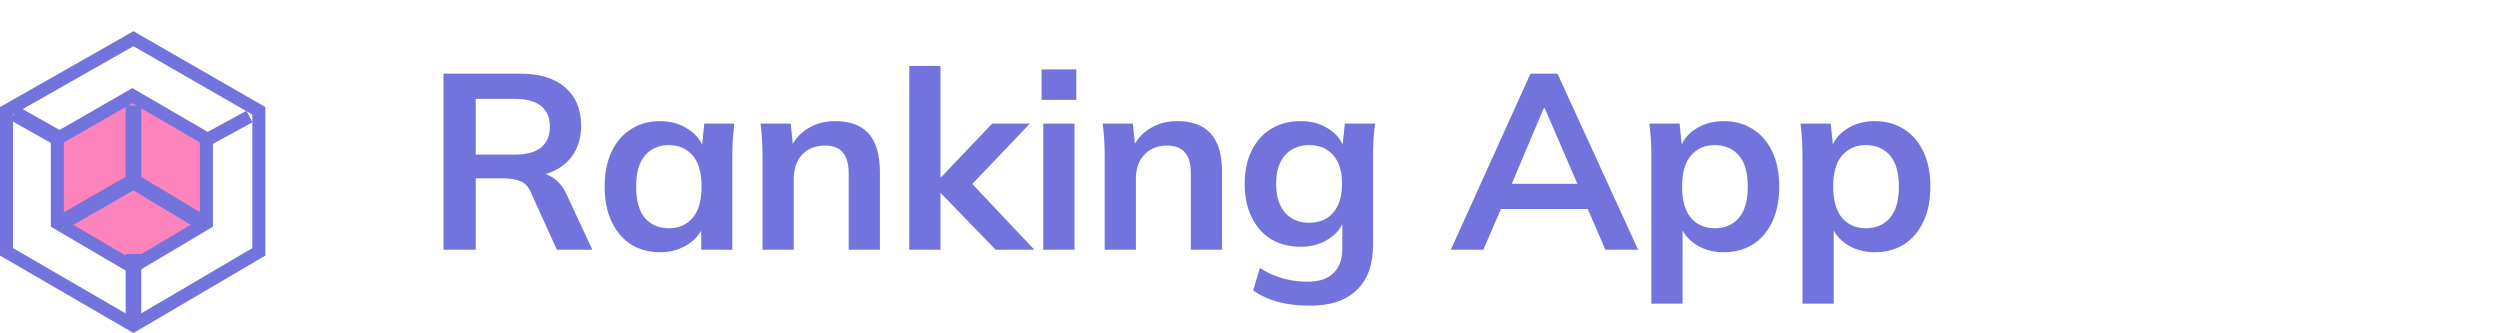
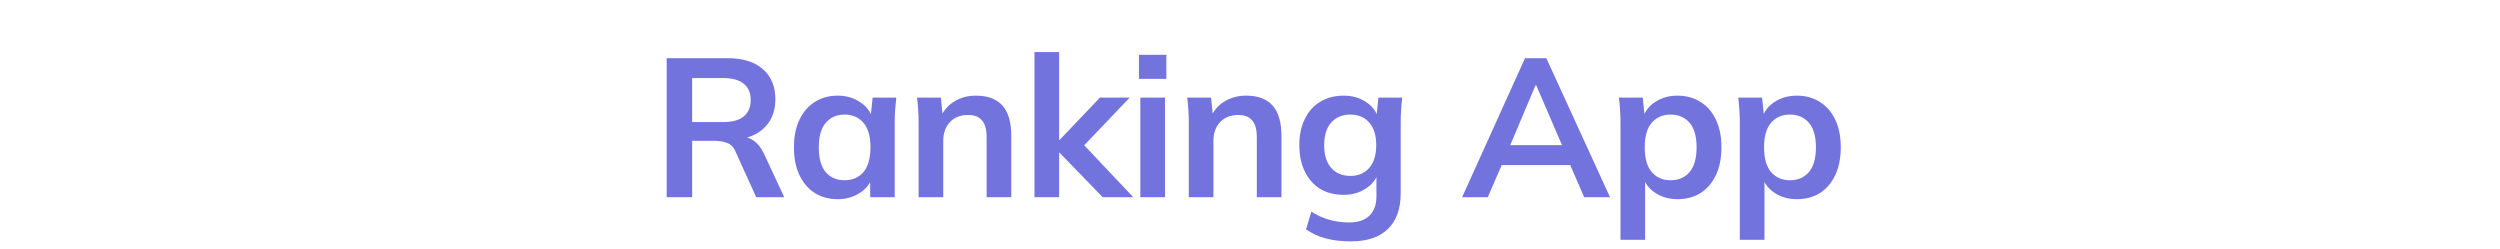
- <svg xmlns="http://www.w3.org/2000/svg" width="961" height="128" viewBox="0 0 961 128" fill="none">
-   <path d="M2.5 96.801V42.607L51.298 14.88L99.5 42.598V96.809L51.298 125.106L2.5 96.801Z" stroke="#7273DD" stroke-width="5" />
-   <path d="M22.045 85.712V53.321L50.874 36.752L79.344 53.312V85.72L50.873 102.626L22.045 85.712Z" fill="#FD83BC" stroke="#7273DD" stroke-width="5" />
-   <path d="M95.892 44.796L76.958 55.12" stroke="#7273DD" stroke-width="5" />
-   <path d="M23.82 53.906L5.497 43.581M51.305 97.633V123.749M51.305 40.544V69.696M51.305 69.696L23.82 85.487M51.305 69.696L77.569 85.487" stroke="#7273DD" stroke-width="6" />
-   <path d="M170.488 96V28.32H200.056C207.48 28.32 213.208 30.08 217.24 33.6C221.336 37.12 223.384 42.016 223.384 48.288C223.384 52.448 222.456 56 220.6 58.944C218.808 61.888 216.216 64.16 212.824 65.76C209.432 67.296 205.432 68.064 200.824 68.064L202.168 66.24H205.432C208.12 66.24 210.52 66.944 212.632 68.352C214.744 69.76 216.472 71.904 217.816 74.784L227.704 96H214.072L204.088 74.016C203.192 71.776 201.816 70.304 199.96 69.6C198.168 68.896 195.992 68.544 193.432 68.544H182.872V96H170.488ZM182.872 59.424H198.04C202.392 59.424 205.688 58.528 207.928 56.736C210.232 54.88 211.384 52.192 211.384 48.672C211.384 45.152 210.232 42.496 207.928 40.704C205.688 38.912 202.392 38.016 198.04 38.016H182.872V59.424ZM253.745 96.96C249.521 96.96 245.809 95.968 242.609 93.984C239.409 91.936 236.913 89.024 235.121 85.248C233.329 81.472 232.433 76.96 232.433 71.712C232.433 66.464 233.329 61.984 235.121 58.272C236.913 54.496 239.409 51.616 242.609 49.632C245.809 47.584 249.521 46.56 253.745 46.56C257.841 46.56 261.425 47.584 264.498 49.632C267.634 51.616 269.714 54.304 270.738 57.696H269.681L270.738 47.52H282.257C282.066 49.504 281.874 51.52 281.681 53.568C281.554 55.616 281.49 57.632 281.49 59.616V96H269.586L269.489 86.016H270.641C269.617 89.344 267.537 92 264.401 93.984C261.265 95.968 257.713 96.96 253.745 96.96ZM257.105 87.744C260.881 87.744 263.921 86.432 266.225 83.808C268.529 81.12 269.681 77.088 269.681 71.712C269.681 66.336 268.529 62.336 266.225 59.712C263.921 57.088 260.881 55.776 257.105 55.776C253.329 55.776 250.289 57.088 247.985 59.712C245.681 62.336 244.529 66.336 244.529 71.712C244.529 77.088 245.649 81.12 247.889 83.808C250.193 86.432 253.265 87.744 257.105 87.744ZM293.117 96V59.616C293.117 57.632 293.053 55.616 292.925 53.568C292.797 51.52 292.605 49.504 292.349 47.52H303.965L304.925 57.12H303.773C305.309 53.728 307.581 51.136 310.589 49.344C313.597 47.488 317.085 46.56 321.053 46.56C326.749 46.56 331.037 48.16 333.917 51.36C336.797 54.56 338.237 59.552 338.237 66.336V96H326.237V66.912C326.237 63.008 325.469 60.224 323.933 58.56C322.461 56.832 320.221 55.968 317.213 55.968C313.501 55.968 310.557 57.12 308.381 59.424C306.205 61.728 305.117 64.8 305.117 68.64V96H293.117ZM349.52 96V25.344H361.52V68.16H361.712L381.392 47.52H395.888L371.408 73.152L371.504 68.352L397.616 96H382.736L361.712 74.304H361.52V96H349.52ZM401.049 96V47.52H413.049V96H401.049ZM400.377 38.4V26.688H413.721V38.4H400.377ZM424.641 96V59.616C424.641 57.632 424.577 55.616 424.449 53.568C424.321 51.52 424.129 49.504 423.873 47.52H435.489L436.449 57.12H435.297C436.833 53.728 439.105 51.136 442.113 49.344C445.121 47.488 448.609 46.56 452.577 46.56C458.273 46.56 462.561 48.16 465.441 51.36C468.321 54.56 469.761 59.552 469.761 66.336V96H457.761V66.912C457.761 63.008 456.993 60.224 455.457 58.56C453.985 56.832 451.745 55.968 448.737 55.968C445.025 55.968 442.081 57.12 439.905 59.424C437.729 61.728 436.641 64.8 436.641 68.64V96H424.641ZM503.508 117.504C499.028 117.504 494.964 117.024 491.316 116.064C487.732 115.104 484.532 113.632 481.716 111.648L484.308 103.008C486.164 104.224 488.084 105.216 490.068 105.984C492.052 106.752 494.1 107.328 496.212 107.712C498.324 108.096 500.468 108.288 502.644 108.288C507.124 108.288 510.452 107.168 512.628 104.928C514.868 102.752 515.988 99.616 515.988 95.52V83.904H516.948C515.924 87.232 513.844 89.888 510.708 91.872C507.636 93.856 504.084 94.848 500.052 94.848C495.7 94.848 491.892 93.888 488.628 91.968C485.428 89.984 482.932 87.168 481.14 83.52C479.348 79.872 478.452 75.584 478.452 70.656C478.452 65.728 479.348 61.472 481.14 57.888C482.932 54.24 485.428 51.456 488.628 49.536C491.892 47.552 495.7 46.56 500.052 46.56C504.148 46.56 507.7 47.552 510.708 49.536C513.78 51.456 515.828 54.08 516.852 57.408L515.988 56.832L516.948 47.52H528.564C528.308 49.504 528.116 51.52 527.988 53.568C527.86 55.616 527.796 57.632 527.796 59.616V94.08C527.796 101.696 525.716 107.488 521.556 111.456C517.46 115.488 511.444 117.504 503.508 117.504ZM503.316 85.632C507.156 85.632 510.196 84.352 512.436 81.792C514.74 79.168 515.892 75.456 515.892 70.656C515.892 65.856 514.74 62.176 512.436 59.616C510.196 57.056 507.156 55.776 503.316 55.776C499.412 55.776 496.308 57.056 494.004 59.616C491.7 62.176 490.548 65.856 490.548 70.656C490.548 75.456 491.7 79.168 494.004 81.792C496.308 84.352 499.412 85.632 503.316 85.632ZM557.699 96L588.323 28.32H598.691L629.699 96H617.123L608.867 76.992L613.859 80.352H573.251L578.435 76.992L570.179 96H557.699ZM593.411 41.568L579.875 73.632L577.379 70.656H609.635L607.619 73.632L593.795 41.568H593.411ZM634.787 116.736V59.616C634.787 57.632 634.723 55.616 634.595 53.568C634.467 51.52 634.275 49.504 634.019 47.52H645.635L646.691 57.696H645.635C646.595 54.304 648.611 51.616 651.683 49.632C654.819 47.584 658.435 46.56 662.531 46.56C666.819 46.56 670.563 47.584 673.763 49.632C676.963 51.616 679.459 54.496 681.251 58.272C683.043 61.984 683.939 66.464 683.939 71.712C683.939 76.96 683.043 81.472 681.251 85.248C679.459 89.024 676.963 91.936 673.763 93.984C670.563 95.968 666.819 96.96 662.531 96.96C658.499 96.96 654.947 95.968 651.875 93.984C648.803 92 646.755 89.344 645.731 86.016H646.787V116.736H634.787ZM659.171 87.744C663.011 87.744 666.083 86.432 668.387 83.808C670.691 81.12 671.843 77.088 671.843 71.712C671.843 66.336 670.691 62.336 668.387 59.712C666.083 57.088 663.011 55.776 659.171 55.776C655.395 55.776 652.355 57.088 650.051 59.712C647.747 62.336 646.595 66.336 646.595 71.712C646.595 77.088 647.747 81.12 650.051 83.808C652.355 86.432 655.395 87.744 659.171 87.744ZM692.878 116.736V59.616C692.878 57.632 692.814 55.616 692.686 53.568C692.558 51.52 692.366 49.504 692.11 47.52H703.726L704.782 57.696H703.726C704.686 54.304 706.702 51.616 709.774 49.632C712.91 47.584 716.526 46.56 720.622 46.56C724.91 46.56 728.654 47.584 731.854 49.632C735.054 51.616 737.55 54.496 739.342 58.272C741.134 61.984 742.03 66.464 742.03 71.712C742.03 76.96 741.134 81.472 739.342 85.248C737.55 89.024 735.054 91.936 731.854 93.984C728.654 95.968 724.91 96.96 720.622 96.96C716.59 96.96 713.038 95.968 709.966 93.984C706.894 92 704.846 89.344 703.822 86.016H704.878V116.736H692.878ZM717.262 87.744C721.102 87.744 724.174 86.432 726.478 83.808C728.782 81.12 729.934 77.088 729.934 71.712C729.934 66.336 728.782 62.336 726.478 59.712C724.174 57.088 721.102 55.776 717.262 55.776C713.486 55.776 710.446 57.088 708.142 59.712C705.838 62.336 704.686 66.336 704.686 71.712C704.686 77.088 705.838 81.12 708.142 83.808C710.446 86.432 713.486 87.744 717.262 87.744Z" fill="#7273DD" />
+ <svg xmlns="http://www.w3.org/2000/svg" width="1217" height="121" viewBox="0 0 1217 121" fill="none">
+   <path d="M324.547 96V28.32H354.115C361.539 28.32 367.267 30.08 371.299 33.6C375.395 37.12 377.443 42.016 377.443 48.288C377.443 52.448 376.515 56 374.659 58.944C372.867 61.888 370.275 64.16 366.883 65.76C363.491 67.296 359.491 68.064 354.883 68.064L356.227 66.24H359.491C362.179 66.24 364.579 66.944 366.691 68.352C368.803 69.76 370.531 71.904 371.875 74.784L381.763 96H368.131L358.147 74.016C357.251 71.776 355.875 70.304 354.019 69.6C352.227 68.896 350.051 68.544 347.491 68.544H336.931V96H324.547ZM336.931 59.424H352.099C356.451 59.424 359.747 58.528 361.987 56.736C364.291 54.88 365.443 52.192 365.443 48.672C365.443 45.152 364.291 42.496 361.987 40.704C359.747 38.912 356.451 38.016 352.099 38.016H336.931V59.424ZM407.805 96.96C403.581 96.96 399.869 95.968 396.669 93.984C393.469 91.936 390.973 89.024 389.181 85.248C387.389 81.472 386.493 76.96 386.493 71.712C386.493 66.464 387.389 61.984 389.181 58.272C390.973 54.496 393.469 51.616 396.669 49.632C399.869 47.584 403.581 46.56 407.805 46.56C411.901 46.56 415.485 47.584 418.557 49.632C421.693 51.616 423.773 54.304 424.797 57.696H423.741L424.797 47.52H436.317C436.125 49.504 435.933 51.52 435.741 53.568C435.613 55.616 435.549 57.632 435.549 59.616V96H423.645L423.549 86.016H424.701C423.677 89.344 421.597 92 418.461 93.984C415.325 95.968 411.773 96.96 407.805 96.96ZM411.165 87.744C414.941 87.744 417.981 86.432 420.285 83.808C422.589 81.12 423.741 77.088 423.741 71.712C423.741 66.336 422.589 62.336 420.285 59.712C417.981 57.088 414.941 55.776 411.165 55.776C407.389 55.776 404.349 57.088 402.045 59.712C399.741 62.336 398.589 66.336 398.589 71.712C398.589 77.088 399.709 81.12 401.949 83.808C404.253 86.432 407.325 87.744 411.165 87.744ZM447.176 96V59.616C447.176 57.632 447.112 55.616 446.984 53.568C446.856 51.52 446.664 49.504 446.408 47.52H458.024L458.984 57.12H457.832C459.368 53.728 461.64 51.136 464.648 49.344C467.656 47.488 471.144 46.56 475.112 46.56C480.808 46.56 485.096 48.16 487.976 51.36C490.856 54.56 492.296 59.552 492.296 66.336V96H480.296V66.912C480.296 63.008 479.528 60.224 477.992 58.56C476.52 56.832 474.28 55.968 471.272 55.968C467.56 55.968 464.616 57.12 462.44 59.424C460.264 61.728 459.176 64.8 459.176 68.64V96H447.176ZM503.58 96V25.344H515.58V68.16H515.772L535.452 47.52H549.948L525.468 73.152L525.564 68.352L551.676 96H536.796L515.772 74.304H515.58V96H503.58ZM555.109 96V47.52H567.109V96H555.109ZM554.437 38.4V26.688H567.781V38.4H554.437ZM578.7 96V59.616C578.7 57.632 578.636 55.616 578.508 53.568C578.38 51.52 578.188 49.504 577.932 47.52H589.548L590.508 57.12H589.356C590.892 53.728 593.164 51.136 596.172 49.344C599.18 47.488 602.668 46.56 606.636 46.56C612.332 46.56 616.62 48.16 619.5 51.36C622.38 54.56 623.82 59.552 623.82 66.336V96H611.82V66.912C611.82 63.008 611.052 60.224 609.516 58.56C608.044 56.832 605.804 55.968 602.796 55.968C599.084 55.968 596.14 57.12 593.964 59.424C591.788 61.728 590.7 64.8 590.7 68.64V96H578.7ZM657.568 117.504C653.088 117.504 649.024 117.024 645.376 116.064C641.792 115.104 638.592 113.632 635.776 111.648L638.368 103.008C640.224 104.224 642.144 105.216 644.128 105.984C646.112 106.752 648.16 107.328 650.272 107.712C652.384 108.096 654.528 108.288 656.704 108.288C661.184 108.288 664.512 107.168 666.688 104.928C668.928 102.752 670.048 99.616 670.048 95.52V83.904H671.008C669.984 87.232 667.904 89.888 664.768 91.872C661.696 93.856 658.144 94.848 654.112 94.848C649.76 94.848 645.952 93.888 642.688 91.968C639.488 89.984 636.992 87.168 635.2 83.52C633.408 79.872 632.512 75.584 632.512 70.656C632.512 65.728 633.408 61.472 635.2 57.888C636.992 54.24 639.488 51.456 642.688 49.536C645.952 47.552 649.76 46.56 654.112 46.56C658.208 46.56 661.76 47.552 664.768 49.536C667.84 51.456 669.888 54.08 670.912 57.408L670.048 56.832L671.008 47.52H682.624C682.368 49.504 682.176 51.52 682.048 53.568C681.92 55.616 681.856 57.632 681.856 59.616V94.08C681.856 101.696 679.776 107.488 675.616 111.456C671.52 115.488 665.504 117.504 657.568 117.504ZM657.376 85.632C661.216 85.632 664.256 84.352 666.496 81.792C668.8 79.168 669.952 75.456 669.952 70.656C669.952 65.856 668.8 62.176 666.496 59.616C664.256 57.056 661.216 55.776 657.376 55.776C653.472 55.776 650.368 57.056 648.064 59.616C645.76 62.176 644.608 65.856 644.608 70.656C644.608 75.456 645.76 79.168 648.064 81.792C650.368 84.352 653.472 85.632 657.376 85.632ZM711.758 96L742.382 28.32H752.75L783.758 96H771.182L762.926 76.992L767.918 80.352H727.31L732.494 76.992L724.238 96H711.758ZM747.47 41.568L733.934 73.632L731.438 70.656H763.694L761.678 73.632L747.854 41.568H747.47ZM788.846 116.736V59.616C788.846 57.632 788.782 55.616 788.654 53.568C788.526 51.52 788.334 49.504 788.078 47.52H799.694L800.75 57.696H799.694C800.654 54.304 802.67 51.616 805.742 49.632C808.878 47.584 812.494 46.56 816.59 46.56C820.878 46.56 824.622 47.584 827.822 49.632C831.022 51.616 833.518 54.496 835.31 58.272C837.102 61.984 837.998 66.464 837.998 71.712C837.998 76.96 837.102 81.472 835.31 85.248C833.518 89.024 831.022 91.936 827.822 93.984C824.622 95.968 820.878 96.96 816.59 96.96C812.558 96.96 809.006 95.968 805.934 93.984C802.862 92 800.814 89.344 799.79 86.016H800.846V116.736H788.846ZM813.23 87.744C817.07 87.744 820.142 86.432 822.446 83.808C824.75 81.12 825.902 77.088 825.902 71.712C825.902 66.336 824.75 62.336 822.446 59.712C820.142 57.088 817.07 55.776 813.23 55.776C809.454 55.776 806.414 57.088 804.11 59.712C801.806 62.336 800.654 66.336 800.654 71.712C800.654 77.088 801.806 81.12 804.11 83.808C806.414 86.432 809.454 87.744 813.23 87.744ZM846.937 116.736V59.616C846.937 57.632 846.873 55.616 846.745 53.568C846.617 51.52 846.425 49.504 846.169 47.52H857.785L858.841 57.696H857.785C858.745 54.304 860.761 51.616 863.833 49.632C866.969 47.584 870.585 46.56 874.681 46.56C878.969 46.56 882.713 47.584 885.913 49.632C889.113 51.616 891.609 54.496 893.401 58.272C895.193 61.984 896.089 66.464 896.089 71.712C896.089 76.96 895.193 81.472 893.401 85.248C891.609 89.024 889.113 91.936 885.913 93.984C882.713 95.968 878.969 96.96 874.681 96.96C870.649 96.96 867.097 95.968 864.025 93.984C860.953 92 858.905 89.344 857.881 86.016H858.937V116.736H846.937ZM871.321 87.744C875.161 87.744 878.233 86.432 880.537 83.808C882.841 81.12 883.993 77.088 883.993 71.712C883.993 66.336 882.841 62.336 880.537 59.712C878.233 57.088 875.161 55.776 871.321 55.776C867.545 55.776 864.505 57.088 862.201 59.712C859.897 62.336 858.745 66.336 858.745 71.712C858.745 77.088 859.897 81.12 862.201 83.808C864.505 86.432 867.545 87.744 871.321 87.744Z" fill="#7273DD" />
</svg>
